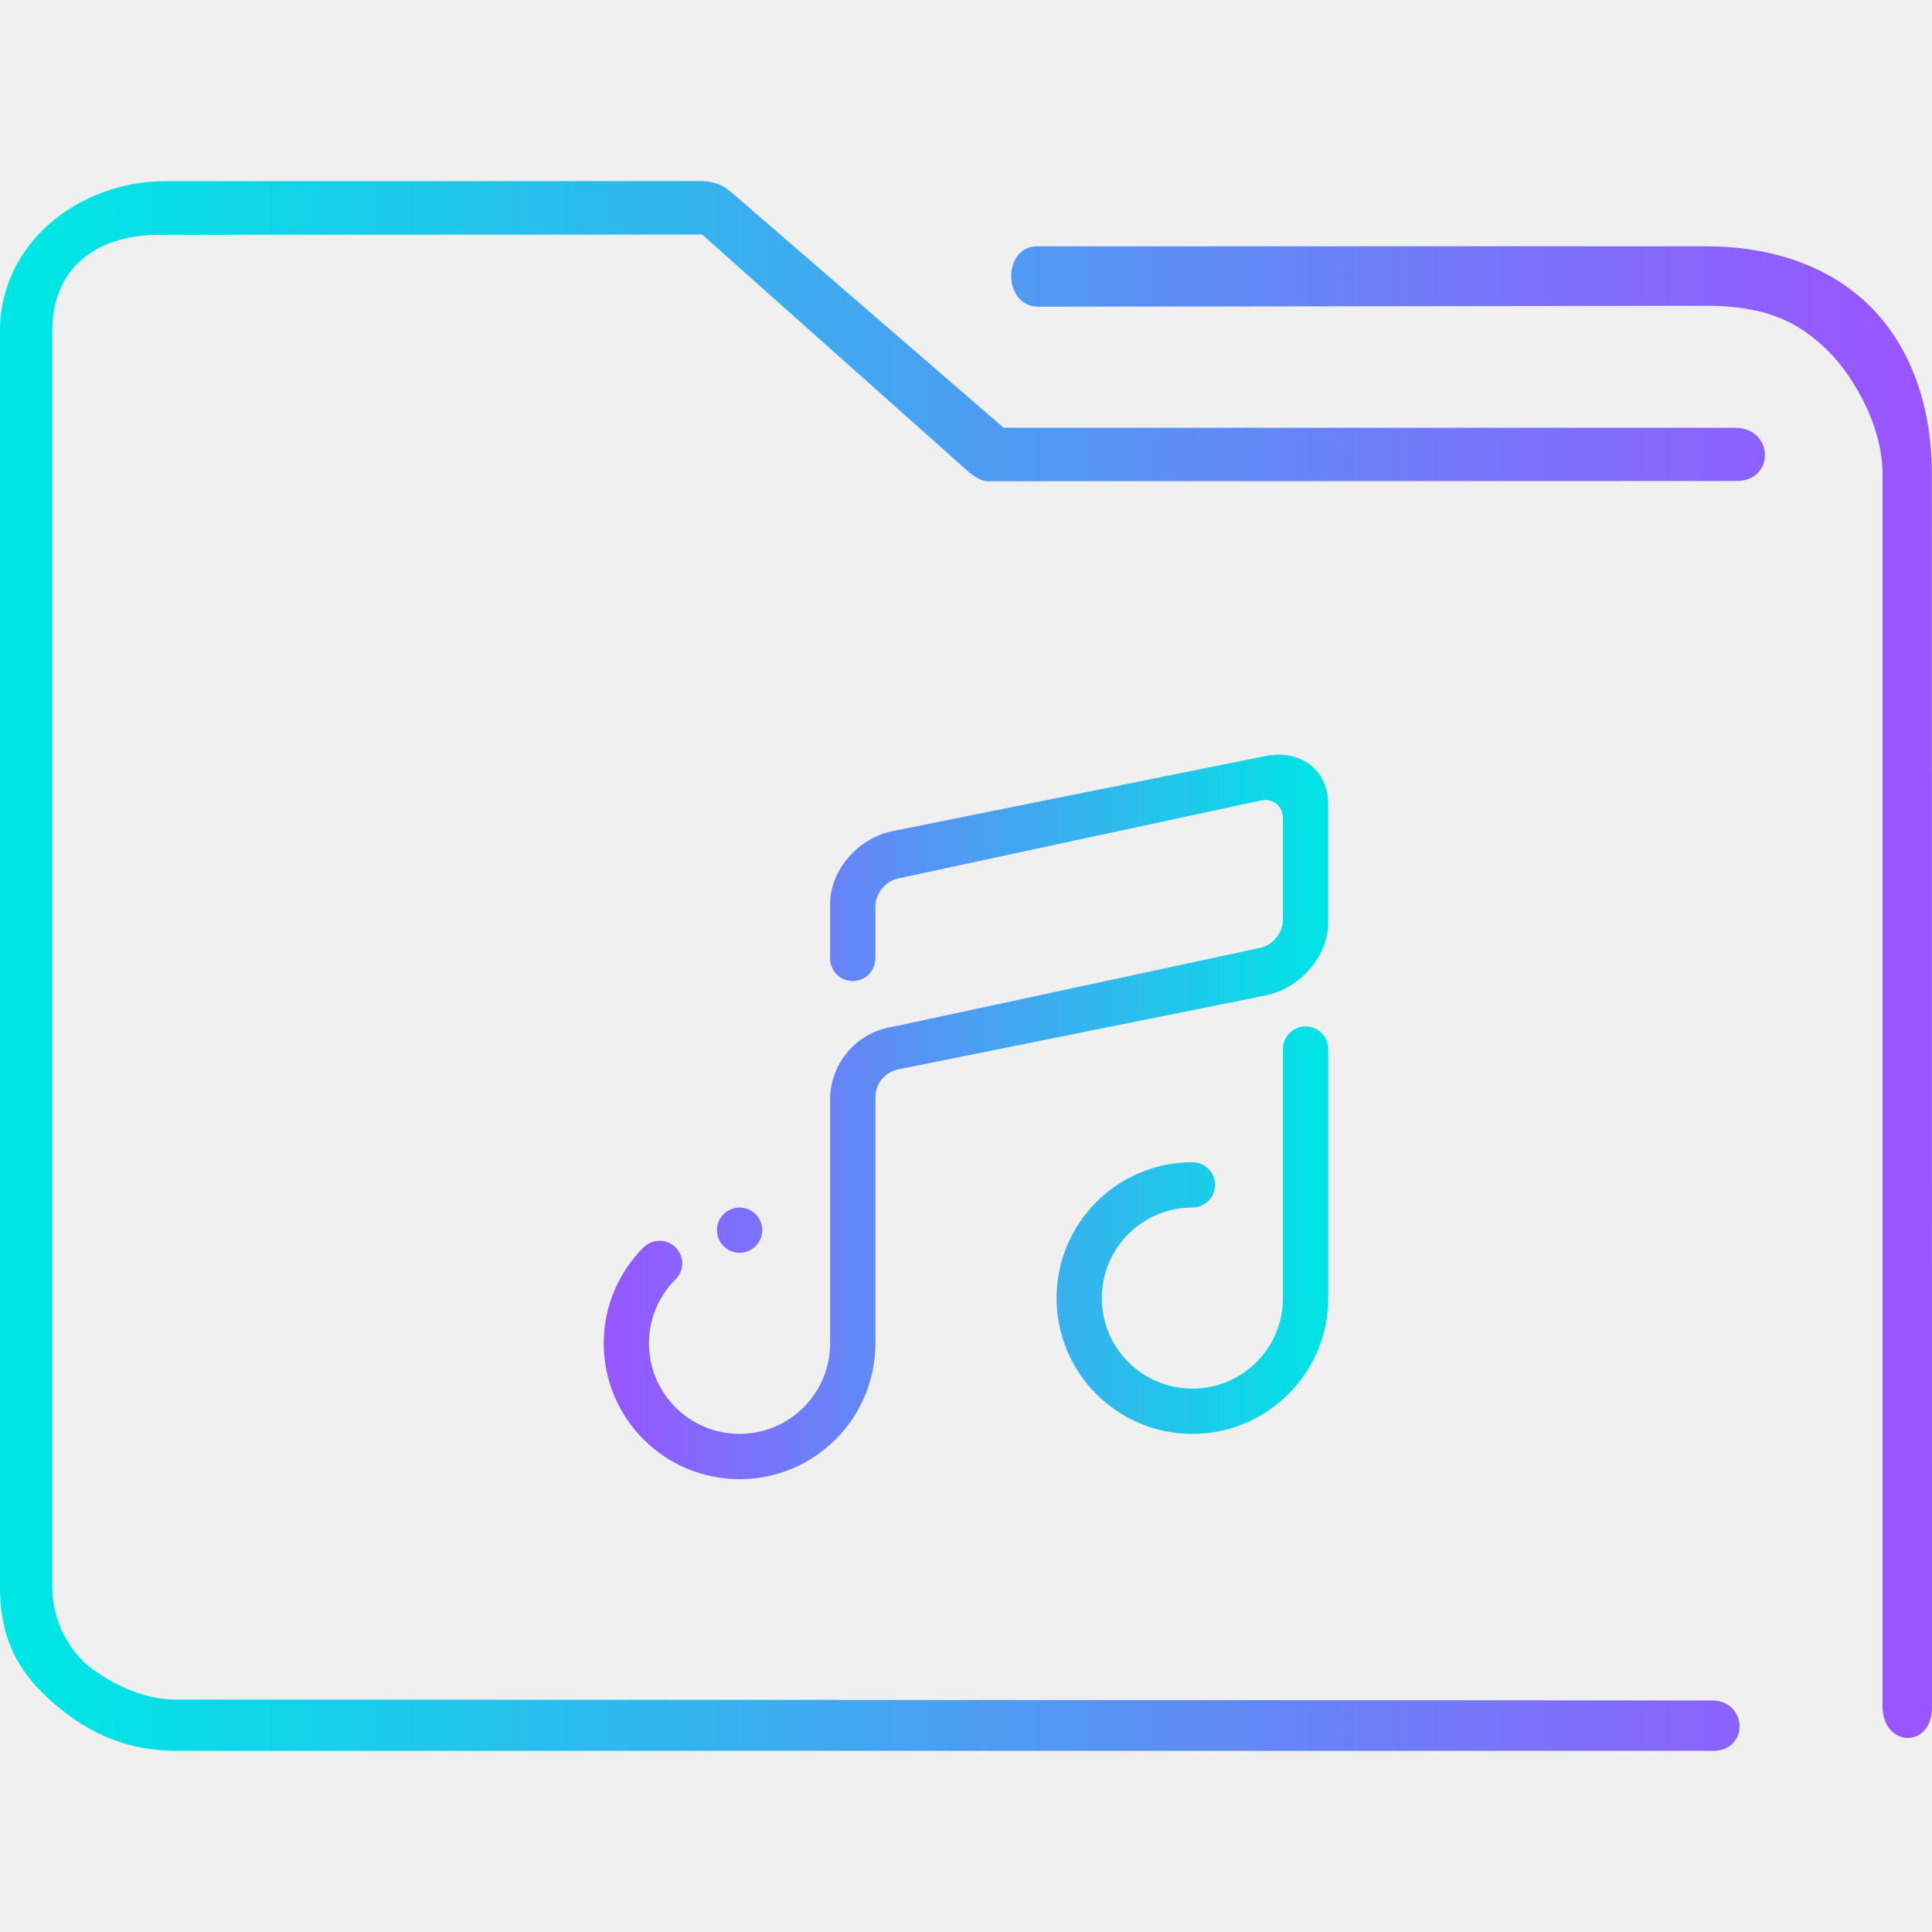
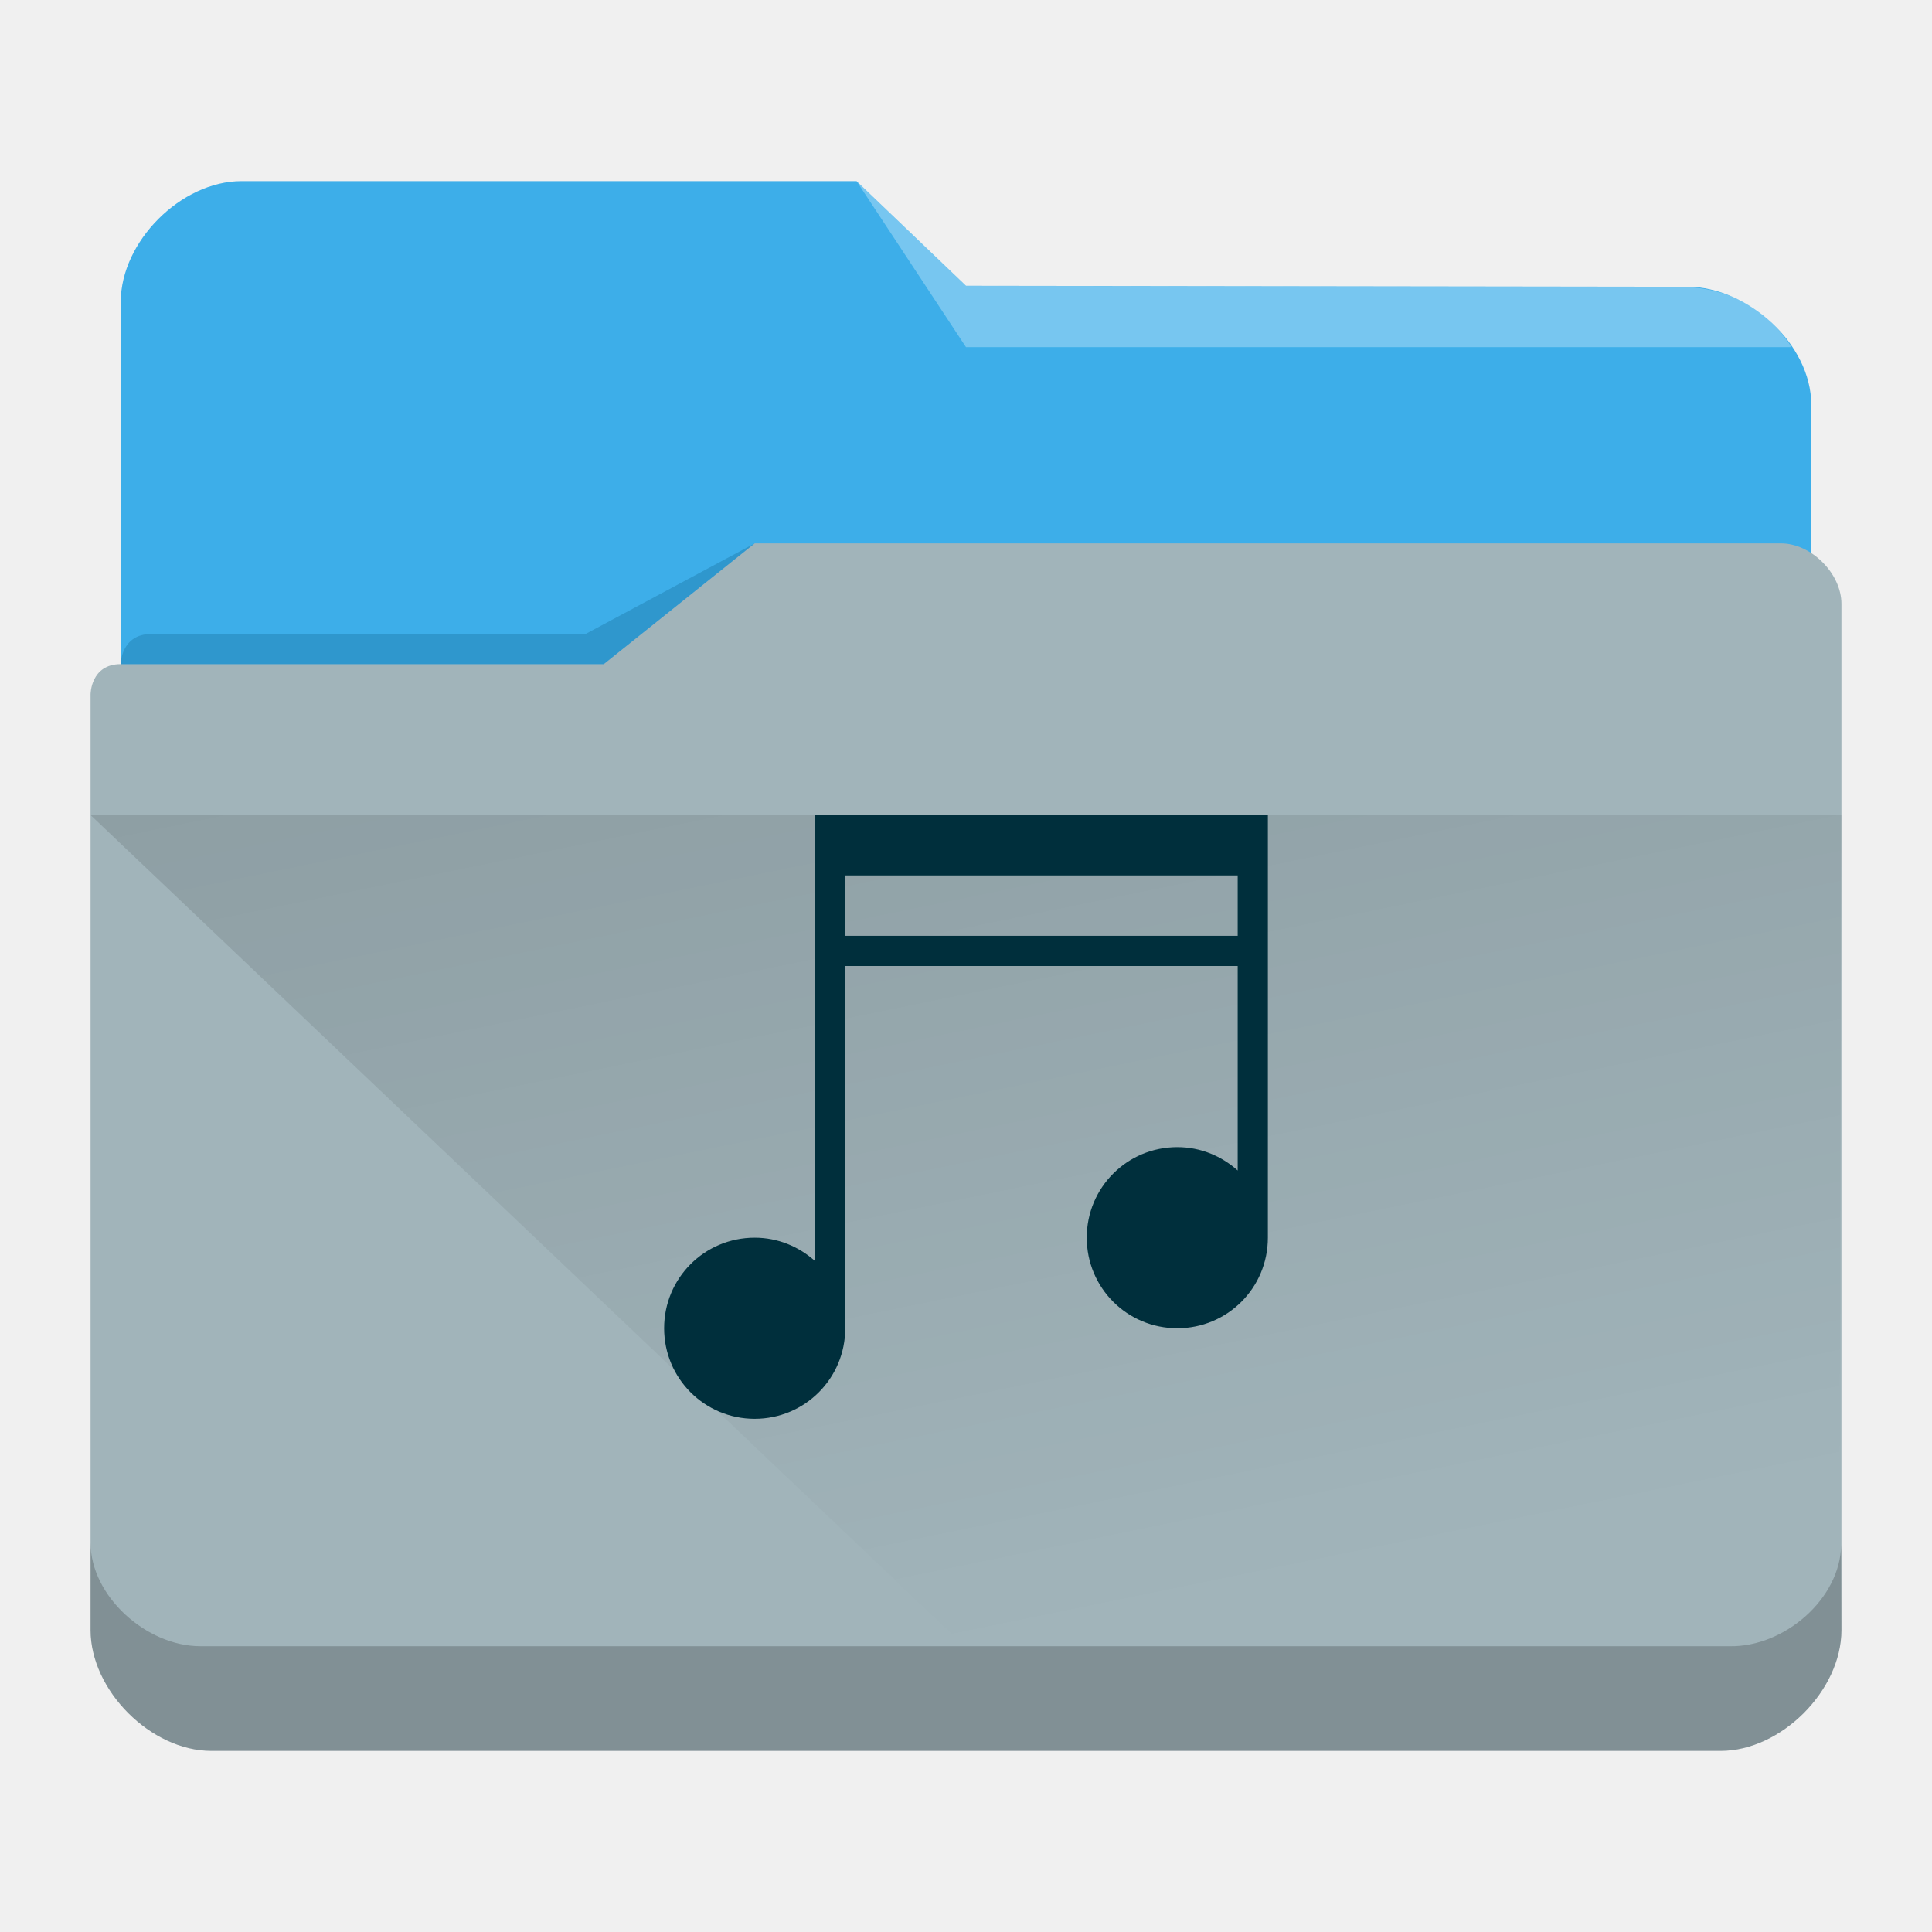
- <svg xmlns="http://www.w3.org/2000/svg" xmlns:xlink="http://www.w3.org/1999/xlink" width="64" version="1.1" height="64" id="svg17">
-   <defs id="defs5455">
-     <linearGradient id="linearGradient847">
-       <stop style="stop-color:#9955ff;stop-opacity:1" offset="0" id="stop843" />
-       <stop style="stop-color:#00e5e5;stop-opacity:1" offset="1" id="stop845" />
+ <svg xmlns="http://www.w3.org/2000/svg" xmlns:xlink="http://www.w3.org/1999/xlink" viewBox="0 0 64 64" version="1.1" id="svg14">
+   <defs id="defs3051">
+     <style type="text/css" id="current-color-scheme">.ColorScheme-Text { color:#31363b; }
+ .ColorScheme-Background { color:#eff0f1; }
+ .ColorScheme-Highlight { color:#3daee9; }
+ .ColorScheme-ViewText { color:#31363b; }
+ .ColorScheme-ViewBackground { color:#fcfcfc; }
+ .ColorScheme-ViewHover { color:#93cee9; }
+ .ColorScheme-ViewFocus { color:#3daee9; }
+ .ColorScheme-ButtonText { color:#31363b; }
+ .ColorScheme-ButtonBackground { color:#eff0f1; }
+ .ColorScheme-ButtonHover { color:#93cee9; }
+ .ColorScheme-ButtonFocus { color:#3daee9; }
+ </style>
+     <linearGradient xlink:href="#linearGradient4393" id="linearGradient4160" x1="5" y1="1037.362" x2="8" y2="1051.362" gradientUnits="userSpaceOnUse" gradientTransform="matrix(3.620468,0,0,3.467085,3.00004,-3590.623)" />
+     <linearGradient id="linearGradient4393">
+       <stop style="stop-color:#000000;stop-opacity:1;" offset="0" id="stop4395" />
+       <stop style="stop-color:#000000;stop-opacity:0;" offset="1" id="stop4397" />
    </linearGradient>
-     <linearGradient id="linearGradient934">
-       <stop style="stop-color:#ffcc00;stop-opacity:1" offset="0" id="stop930" />
-       <stop style="stop-color:#00ffff;stop-opacity:1" offset="1" id="stop932" />
-     </linearGradient>
-     <linearGradient xlink:href="#linearGradient934" id="linearGradient883" x1="7.7" y1="50" x2="92.3" y2="50" gradientUnits="userSpaceOnUse" />
-     <linearGradient xlink:href="#linearGradient847" id="linearGradient838" x1="92.606" y1="49.466" x2="8.617" y2="49.466" gradientUnits="userSpaceOnUse" gradientTransform="matrix(0.9780981,0,0,1,64.25068,974.4729)" />
-     <linearGradient xlink:href="#linearGradient847" id="linearGradient1194" x1="404.571" y1="520.798" x2="428.572" y2="520.798" gradientUnits="userSpaceOnUse" />
  </defs>
-   <g id="layer1" transform="translate(-384.5714,-483.798)">
-     <g id="g4" transform="matrix(0.2364066,0,0,0.2364066,404.0295,507.7154)" style="fill:url(#linearGradient883);fill-opacity:1" />
-     <g transform="matrix(0.7435117,0,0,0.7428516,332.4369,-245.2334)" id="g4-3">
-       <path style="color:#000000;font-style:normal;font-variant:normal;font-weight:normal;font-stretch:normal;font-size:medium;line-height:normal;font-family:Sans;-inkscape-font-specification:Sans;text-indent:0;text-align:start;text-decoration:none;text-decoration-line:none;letter-spacing:normal;word-spacing:normal;text-transform:none;writing-mode:lr-tb;direction:ltr;baseline-shift:baseline;text-anchor:start;display:inline;overflow:visible;visibility:visible;opacity:1;fill:url(#linearGradient838);fill-opacity:1;fill-rule:nonzero;stroke:none;stroke-width:3.956;marker:none;enable-background:accumulate" d="m 77.516,989.473 c -3.989,0 -7.397,2.86 -7.397,6.656 v 56.017 c 0,2.365 0.836,3.884 2.46,5.263 1.624,1.379 3.309,2.064 5.46,2.064 h 68.371 c 1.641,0.029 1.595,-2.225 3.9e-4,-2.249 l -68.466,-0.04 c -2.116,0 -3.874,-1.493 -3.874,-1.493 0,0 -1.62,-1.216 -1.62,-3.546 v -56.017 c 0,-2.616 1.779,-4.295 4.887,-4.26 l 24.067,-0.012 11.476,10.231 c 0.347,0.313 0.791,0.759 1.253,0.769 l 33.37,-0.012 c 1.702,-0.01 1.648,-2.344 -0.054,-2.372 h -32.613 l -12.165,-10.531 c -0.351,-0.302 -0.795,-0.467 -1.253,-0.469 z m 38.818,2.906 c -1.553,-0.004 -1.556,2.671 0.039,2.694 l 29.763,-0.041 c 3.016,-0.004 4.322,0.973 5.326,1.91 1.004,0.937 2.53,3.23 2.53,5.593 v 54.938 c 0.009,1.859 2.198,1.92 2.205,0.064 l -0.006,-55.002 c -3.1e-4,-3.21 -1.05,-5.898 -2.934,-7.656 -1.884,-1.758 -4.45,-2.5 -7.122,-2.5 h -29.618 c -0.061,-0.003 -0.122,-0.003 -0.183,0 z" id="path2-3-6" />
-     </g>
-     <path d="m 424.071,531.298 c -2.485,0 -4.499,-2.014 -4.499,-4.499 0,-2.485 2.014,-4.5 4.499,-4.5 0.415,0 0.751,0.335 0.751,0.749 0,0.415 -0.336,0.751 -0.751,0.751 -1.656,0 -3,1.343 -3,3 0,1.656 1.344,2.999 3,2.999 1.657,0 3,-1.343 3,-2.999 v -3.347 -1.528 -3.376 c 0,-0.413 0.336,-0.75 0.75,-0.75 0.414,0 0.75,0.336 0.75,0.75 v 8.251 c 0,2.485 -2.015,4.499 -4.5,4.499 z m 2.438,-14.527 -12.192,2.454 c -0.427,0.09 -0.746,0.465 -0.746,0.917 v 8.157 c 0,2.485 -2.015,4.499 -4.5,4.499 -2.485,0 -4.5,-2.014 -4.5,-4.499 0,-1.242 0.504,-2.367 1.318,-3.182 l 0.003,0.003 c 0.135,-0.136 0.324,-0.22 0.53,-0.22 0.415,0 0.751,0.336 0.751,0.75 0,0.216 -0.094,0.411 -0.242,0.547 -0.531,0.54 -0.861,1.282 -0.861,2.101 0,1.657 1.344,2.999 3,2.999 1.657,0 3,-1.343 3,-2.999 v -3.347 -1.153 -3.575 c 0,-1.181 0.84,-2.167 1.957,-2.39 l 10e-4,-10e-4 0.25,-0.053 c 0.015,-0.002 0.027,-0.002 0.042,-0.005 l 12,-2.578 c 0.414,-0.091 0.75,-0.5 0.75,-0.915 v -3.375 c 0,-0.415 -0.335,-0.676 -0.75,-0.586 l -12,2.579 c -0.415,0.09 -0.75,0.499 -0.75,0.914 v 1.735 c 0,0.413 -0.336,0.75 -0.751,0.75 -0.414,0 -0.749,-0.336 -0.749,-0.75 v -1.819 c 0,-1.095 0.923,-2.168 2.062,-2.398 l 12.375,-2.491 c 1.139,-0.229 2.062,0.472 2.062,1.568 v 3.964 c 0,1.095 -0.924,2.169 -2.062,2.398 z m -17.438,8.528 c -0.414,0 -0.75,-0.336 -0.75,-0.75 0,-0.415 0.336,-0.75 0.75,-0.75 0.415,0 0.75,0.335 0.75,0.75 0,0.414 -0.335,0.75 -0.75,0.75 z" id="path2" style="stroke-width:0.047;fill-opacity:1.0;fill:url(#linearGradient1194)" />
-   </g>
+   <path style="fill:currentColor;fill-opacity:1;stroke-width:3.543" id="rect4180-6" d="M 4,32 H 60 L 60,13.4 c 0,-2 -2.1,-3.9 -4.1,-3.9 L 32,9.467 28.375,6 H 8 C 6,6 4,8 4,10 Z" class="ColorScheme-Highlight" />
+   <path style="fill:#a1b4ba;fill-opacity:1;stroke-width:3.543" d="m 3,23 c 0,-11.262 0,2.954 0,3.93 V 54 c 0,2 2,4 4,4 h 50 c 2,0 4,-2 4,-4 V 20 c 0,-1 -1,-2 -2,-2 H 25 l -5,4 H 4 c -1,0 -1,1 -1,1 z" id="rect4113-2" />
+   <path style="opacity:0.3;fill:#0f608a;fill-opacity:1;fill-rule:evenodd;stroke-width:1.771" id="path4224-9" d="m 4,22 v 0 h 2 14 l 5,-4 v 0 l -5.6,3 H 5.018 C 4,21 4,22 4,22 Z" />
+   <path style="color:#31363b;opacity:0.3;fill:#ffffff;fill-opacity:1;fill-rule:evenodd;stroke-width:3.543" id="path4196-3" d="m 28.375,6 3.625,5.5 H 59.35 C 59.02,11 58,9.5 55.6,9.5 L 32,9.468 Z" class="ColorScheme-Text" />
+   <path style="color:#000000;clip-rule:nonzero;display:inline;overflow:visible;visibility:visible;opacity:0.2;isolation:auto;mix-blend-mode:normal;color-interpolation:sRGB;color-interpolation-filters:linearRGB;solid-color:#000000;solid-opacity:1;fill:#000000;fill-opacity:1;fill-rule:nonzero;stroke:none;stroke-width:3.543;stroke-linecap:butt;stroke-linejoin:miter;stroke-miterlimit:4;stroke-dasharray:none;stroke-dashoffset:0;stroke-opacity:1;marker:none;color-rendering:auto;image-rendering:auto;shape-rendering:auto;text-rendering:auto;enable-background:accumulate" d="M 3,51.113 V 54 c 0,2 2,4 4,4 h 50 c 2,0 4,-2 4,-4 l -0.009,-2.826 c -0.024,1.787 -1.883,3.393 -3.698,3.359 H 6.642 c -1.805,0 -3.641,-1.669 -3.641,-3.42 z" id="path9304" />
+   <path style="opacity:0.181;fill:url(#linearGradient4160);fill-opacity:1;fill-rule:evenodd;stroke:none;stroke-width:3.543px;stroke-linecap:butt;stroke-linejoin:miter;stroke-opacity:1" d="M 3,27 31.964,54.54 H 60.927 L 61,27 Z" id="path4152" />
+   <path style="color:#eff0f1;fill:#002f3c;fill-opacity:1;stroke:none" d="m 27,27 v 2 2 1 9.775 C 26.469,41.298 25.773,41 25,41 23.338,41 22,42.338 22,44 c 0,1.662 1.338,3 3,3 1.662,0 3,-1.338 3,-3 V 32 h 13 v 6.775 C 40.469,38.298 39.773,38 39,38 c -1.662,0 -3,1.338 -3,3 0,1.662 1.338,3 3,3 1.662,0 3,-1.338 3,-3 V 27 Z m 1,2 h 13 v 2 h -13 z" class="ColorScheme-Background" id="path12-3-6" />
</svg>
